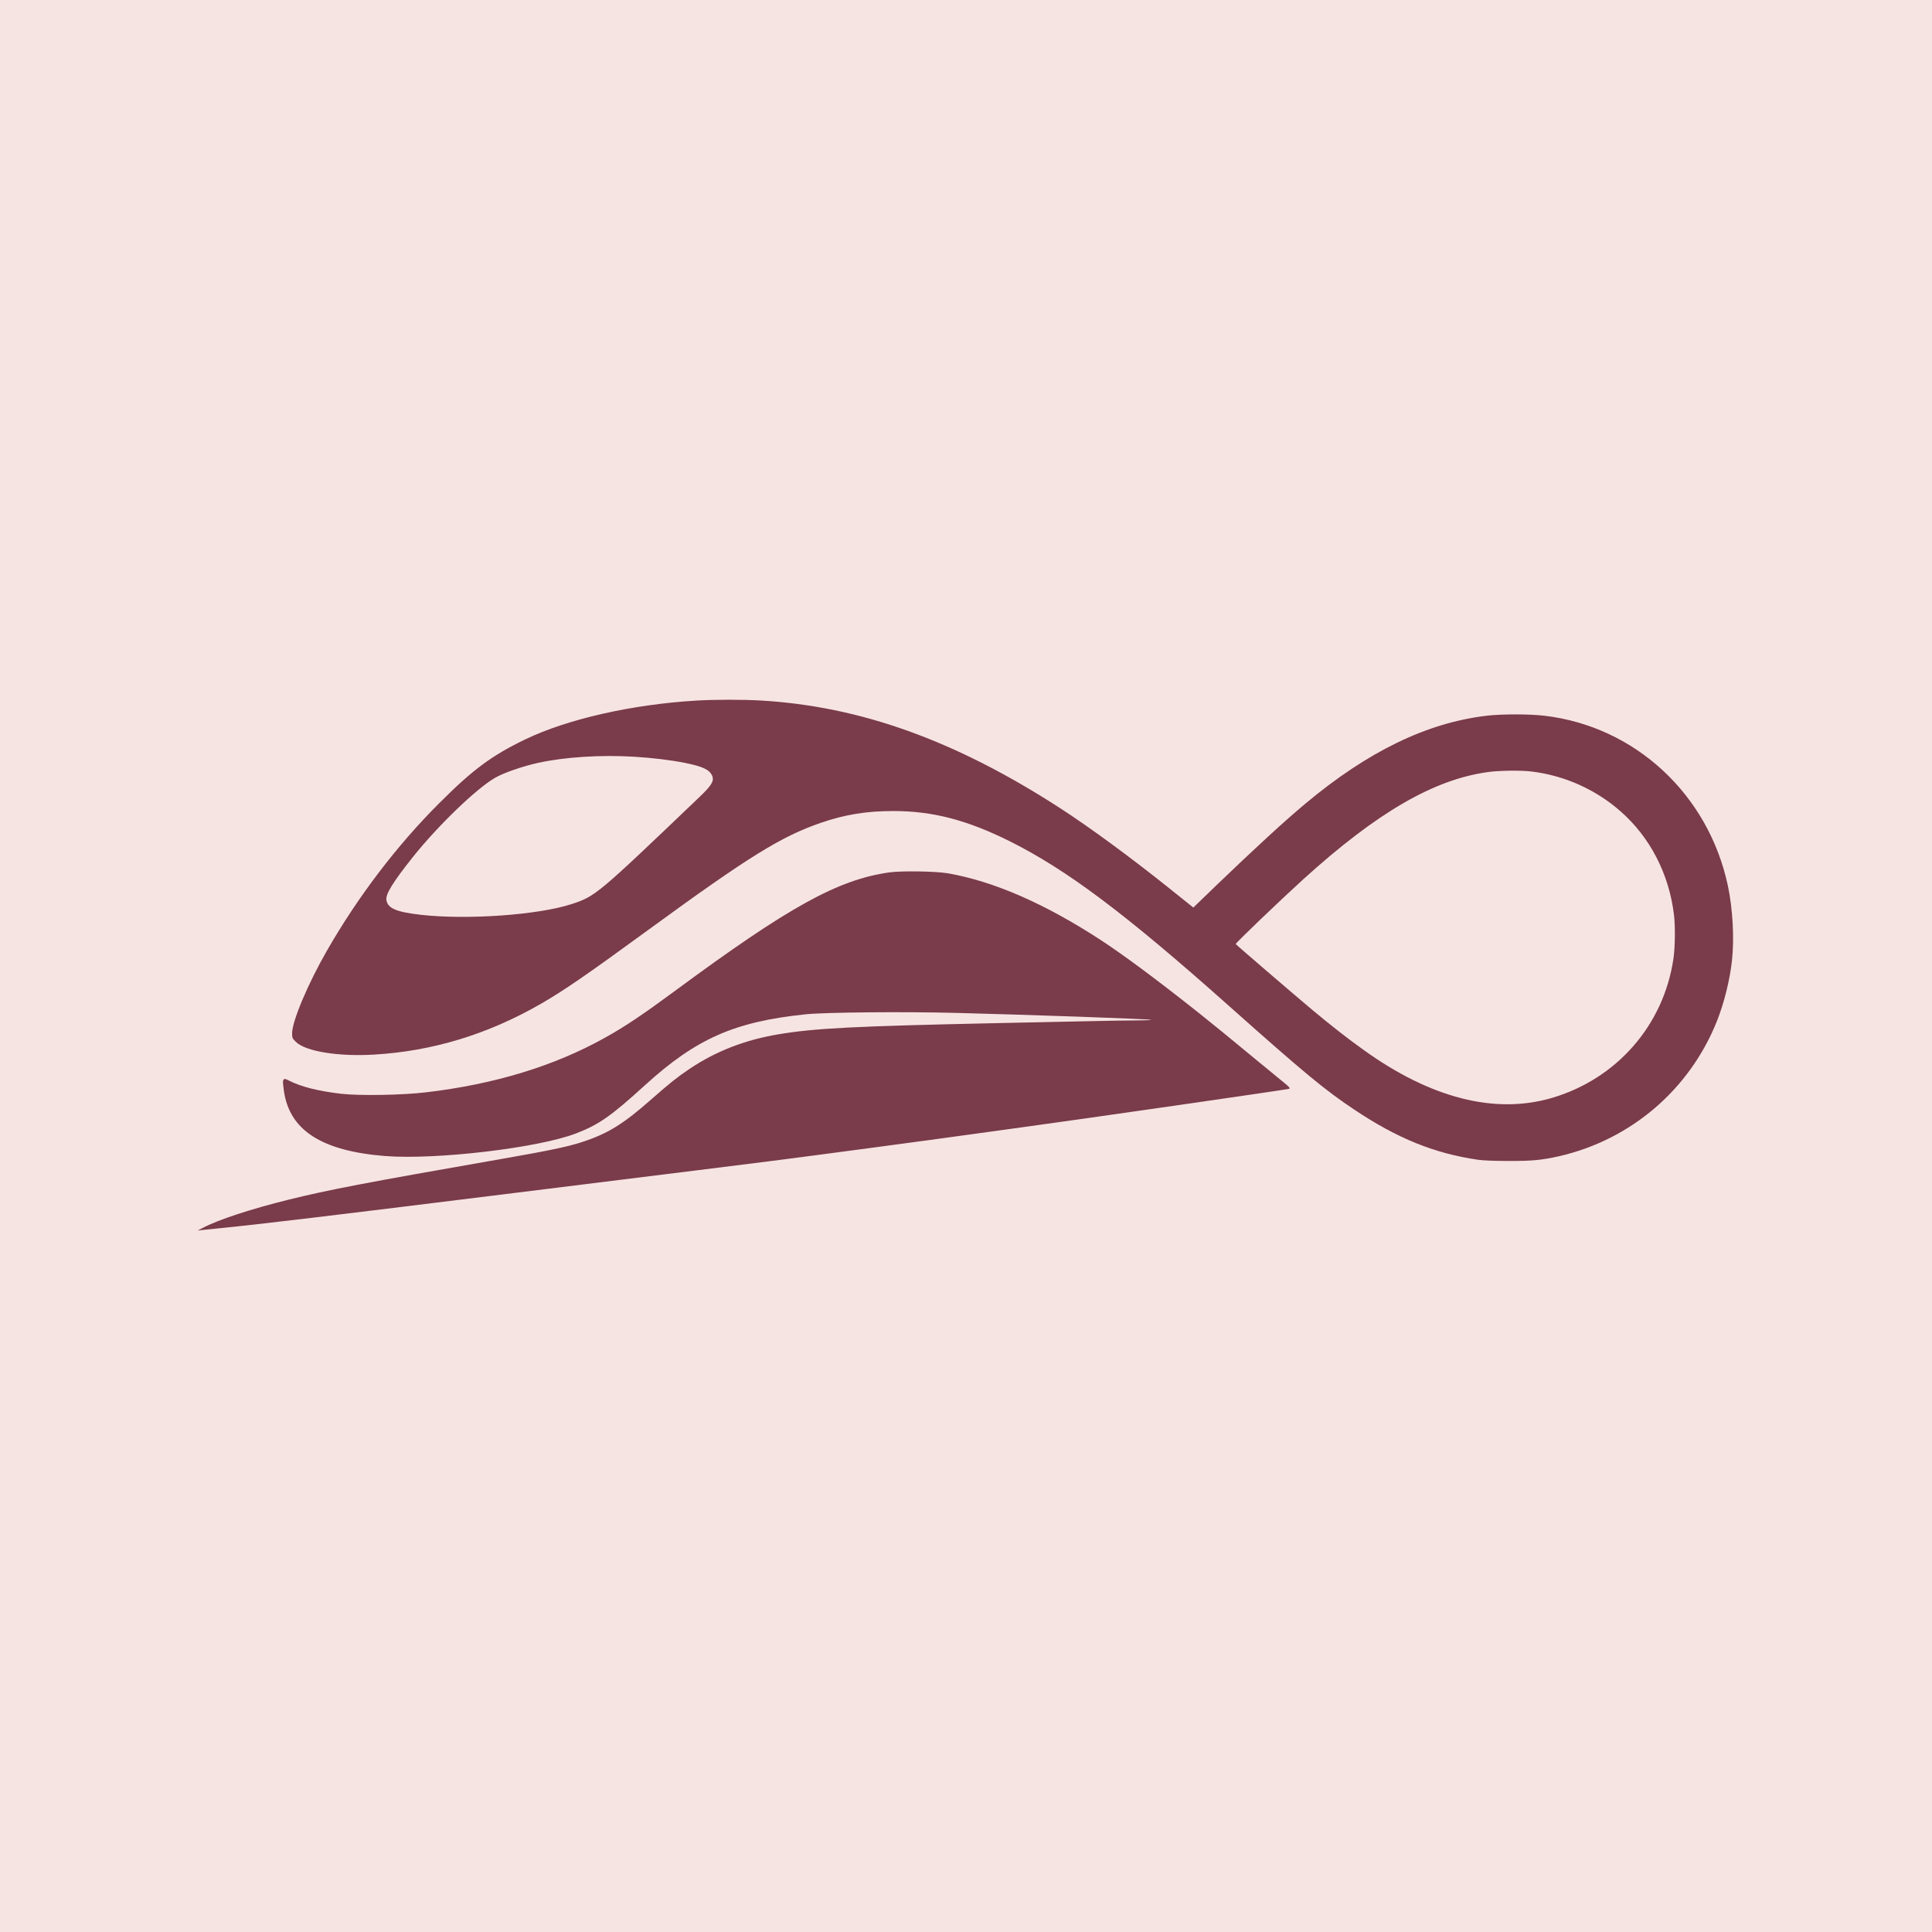
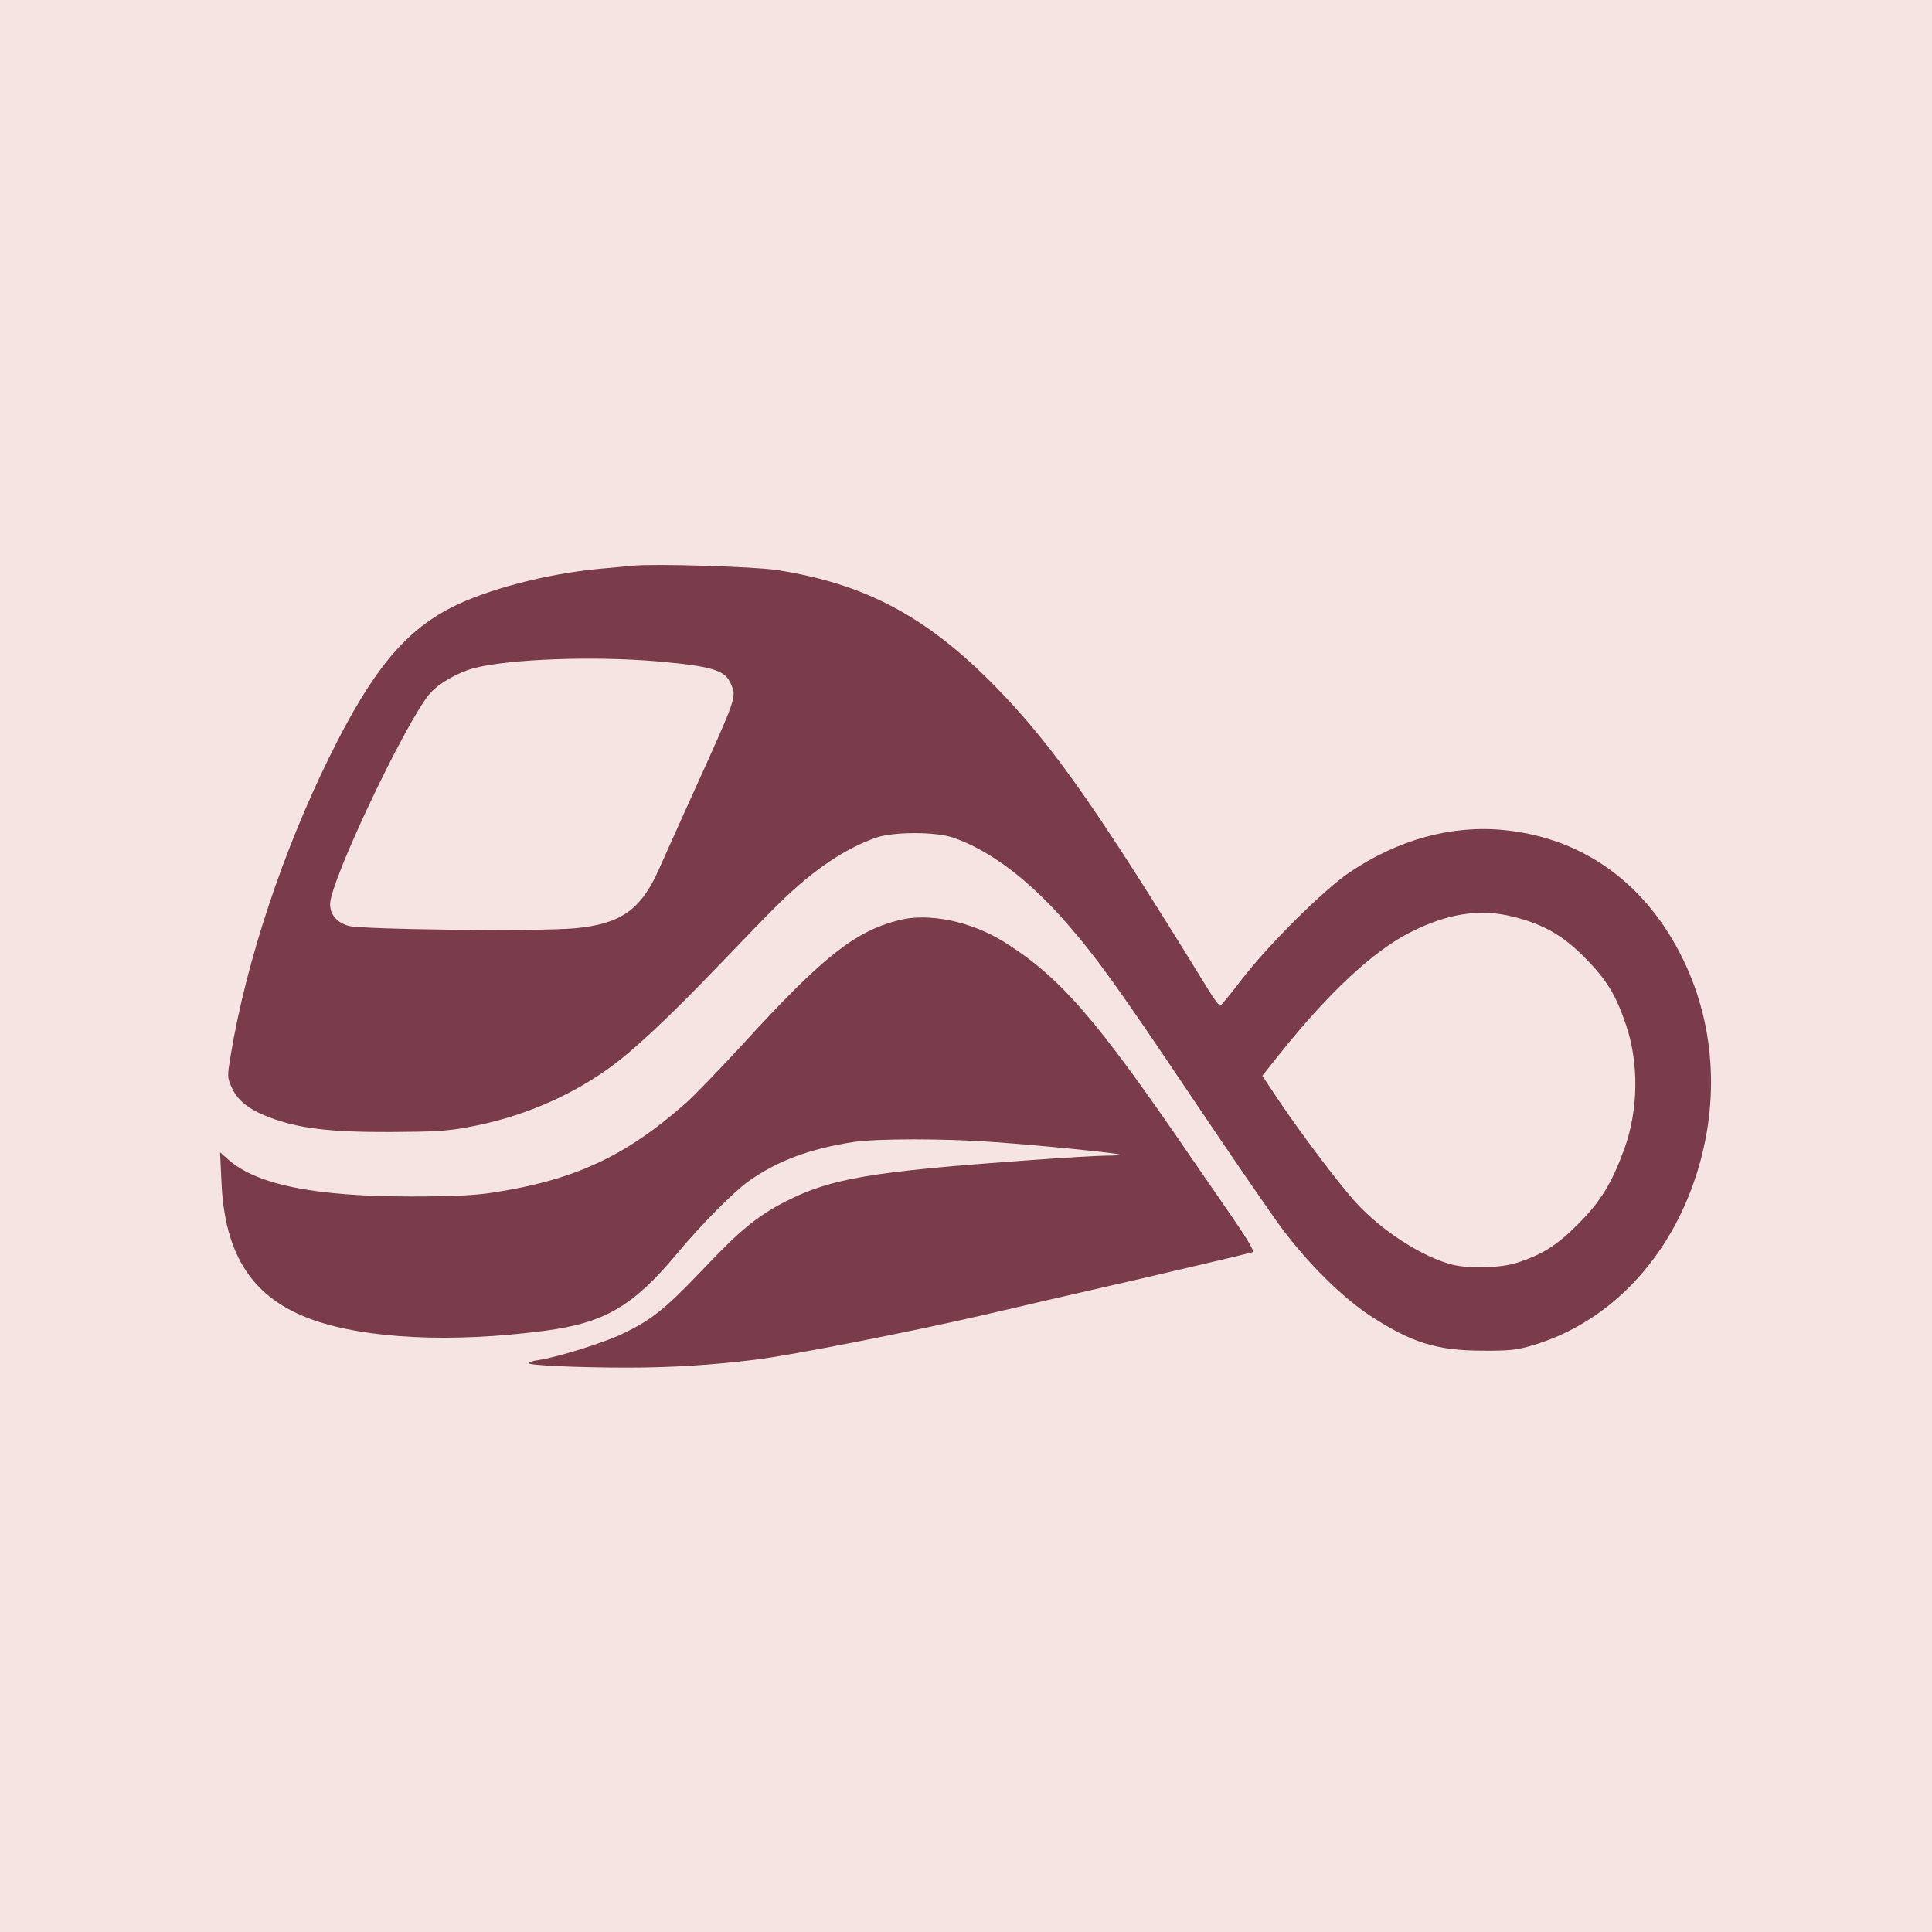
<svg xmlns="http://www.w3.org/2000/svg" viewBox="0 0 512 512">
  <rect width="512" height="512" fill="#F6E4E2" />
-   <svg x="52" y="185" width="408" height="142" viewBox="52 168 1670 580" preserveAspectRatio="xMidYMid meet">
-     <g transform="translate(0 887) scale(.1 -.1)" fill="#7A3B4A" stroke="none">
-       <path d="M5945 7169 c-694 -41 -1397 -200 -1854 -420 -364 -175 -572 -329 -936 -694 -458 -457 -878 -1009 -1215 -1595 -208 -361 -379 -768 -380 -899 0 -51 3 -57 43 -96 107 -102 460 -159 846 -136 633 37 1231 219 1803 547 251 144 497 313 1179 811 1085 792 1436 1009 1867 1157 259 89 494 127 782 127 429 0 801 -97 1265 -328 623 -312 1252 -784 2374 -1783 829 -738 1045 -916 1363 -1128 470 -314 869 -475 1343 -544 55 -8 186 -13 340 -13 253 0 351 10 535 51 781 178 1418 722 1715 1465 79 198 141 449 164 661 26 235 8 559 -44 805 -210 994 -1007 1733 -1993 1848 -162 19 -461 19 -622 0 -649 -76 -1291 -387 -1970 -955 -233 -195 -537 -475 -954 -875 l-260 -251 -255 204 c-420 337 -878 673 -1196 878 -1133 732 -2164 1102 -3245 1164 -201 11 -492 11 -695 -1z m-675 -609 c207 -13 390 -35 547 -66 197 -39 271 -74 300 -141 23 -56 -7 -105 -139 -231 -1109 -1060 -1127 -1076 -1388 -1161 -363 -118 -1132 -172 -1630 -116 -268 30 -362 70 -377 159 -10 66 67 191 291 473 270 337 684 737 887 854 92 54 298 125 469 163 290 63 678 88 1040 66z m9740 -161 c355 -44 692 -195 961 -432 318 -279 524 -676 578 -1117 16 -123 13 -356 -5 -479 -106 -726 -620 -1311 -1329 -1515 -613 -176 -1307 2 -2030 522 -178 127 -358 268 -560 437 -231 194 -822 702 -829 713 -5 9 479 472 734 704 799 724 1415 1082 2004 1162 124 17 362 20 476 5z" />
-       <path d="M8036 5305 c-556 -79 -1086 -372 -2316 -1280 -368 -271 -547 -391 -766 -513 -550 -307 -1195 -504 -1939 -592 -257 -31 -724 -39 -923 -16 -248 29 -432 75 -566 143 -39 20 -50 22 -57 11 -11 -17 -11 -21 1 -115 58 -432 405 -658 1095 -714 554 -44 1664 87 2075 245 249 96 380 188 750 525 553 503 969 687 1740 767 212 22 1052 30 1641 15 785 -20 2098 -66 2106 -75 4 -3 -59 -6 -138 -6 -79 0 -351 -4 -604 -10 -253 -5 -678 -14 -945 -20 -1535 -33 -1963 -55 -2355 -121 -365 -61 -680 -184 -967 -377 -128 -86 -212 -153 -403 -321 -316 -279 -482 -381 -770 -474 -149 -48 -359 -92 -875 -182 -1466 -256 -1866 -333 -2295 -439 -409 -101 -763 -217 -933 -306 l-57 -30 40 5 c22 3 110 12 195 20 444 44 1226 138 3105 371 2080 258 2515 312 2885 359 503 64 1721 227 2135 285 193 27 454 63 580 80 585 79 2888 411 2901 418 12 7 -1 22 -58 68 -40 32 -163 133 -273 224 -349 289 -476 392 -650 531 -456 362 -816 629 -1067 793 -605 394 -1160 636 -1658 722 -132 22 -502 28 -634 9z" />
+   <svg x="52" y="143" width="408" height="226" viewBox="210 470 690 382" preserveAspectRatio="xMidYMid meet">
+     <g transform="translate(0 1448) scale(.1 -.1)" fill="#7A3B4A" stroke="none">
+       <path d="M4055 9664 c-22 -2 -89 -9 -150 -14 -240 -23 -505 -93 -665 -175 -211 -110 -355 -286 -544 -670 -208 -422 -372 -917 -441 -1332 -16 -98 -16 -103 3 -145 26 -60 77 -101 169 -136 131 -50 273 -67 543 -66 194 1 255 4 350 22 225 41 440 130 620 257 115 81 274 230 505 471 115 120 239 248 275 282 150 146 292 241 430 288 77 26 263 26 340 0 164 -55 343 -190 512 -385 136 -156 233 -292 568 -791 168 -250 346 -509 395 -575 121 -162 271 -309 394 -391 187 -122 301 -158 506 -158 116 -1 154 3 218 22 330 95 598 362 727 727 119 336 103 696 -44 1000 -165 342 -447 548 -803 584 -235 24 -476 -42 -695 -190 -117 -80 -359 -320 -482 -479 -48 -63 -92 -116 -96 -118 -4 -2 -30 32 -56 75 -503 818 -694 1090 -949 1352 -308 316 -587 465 -985 526 -100 15 -549 29 -645 19z m115 -429 c244 -22 300 -39 326 -100 26 -62 29 -53 -171 -495 -58 -129 -127 -281 -151 -336 -81 -183 -172 -246 -377 -265 -162 -15 -957 -6 -1015 11 -52 15 -82 51 -82 97 0 103 343 826 449 946 41 46 126 94 200 113 160 40 534 54 821 29z m3836 -1145 c133 -34 217 -82 314 -179 101 -102 141 -167 187 -302 60 -174 57 -386 -8 -563 -56 -152 -106 -233 -204 -331 -94 -95 -160 -137 -272 -174 -71 -24 -213 -29 -291 -10 -132 32 -315 149 -433 277 -73 80 -233 291 -343 453 l-78 117 74 93 c224 281 425 468 593 552 168 84 311 105 461 67z" />
+       <path d="M5248 8075 c-196 -50 -341 -164 -697 -554 -104 -113 -219 -232 -255 -264 -274 -242 -503 -348 -876 -404 -74 -11 -178 -16 -355 -16 -432 0 -692 52 -821 165 l-37 33 6 -130 c14 -333 140 -524 407 -620 241 -86 625 -105 1041 -50 268 35 396 109 593 345 107 129 254 277 321 325 128 91 274 146 470 176 103 16 412 16 630 0 222 -16 557 -50 563 -56 3 -3 -24 -5 -59 -5 -35 0 -188 -9 -339 -20 -716 -51 -895 -82 -1098 -185 -129 -67 -202 -126 -377 -311 -168 -176 -226 -221 -358 -284 -82 -39 -286 -103 -372 -116 -25 -3 -45 -10 -45 -14 0 -10 219 -20 441 -20 197 0 377 11 579 36 156 19 709 128 1015 199 127 30 448 104 715 165 267 62 490 115 496 118 7 5 -34 72 -107 177 -65 94 -141 204 -169 245 -426 624 -587 809 -838 967 -149 93 -339 133 -474 98z" />
    </g>
  </svg>
</svg>
